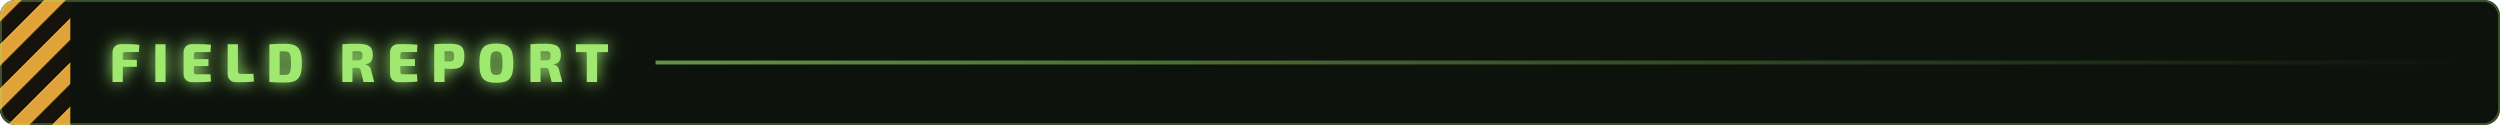
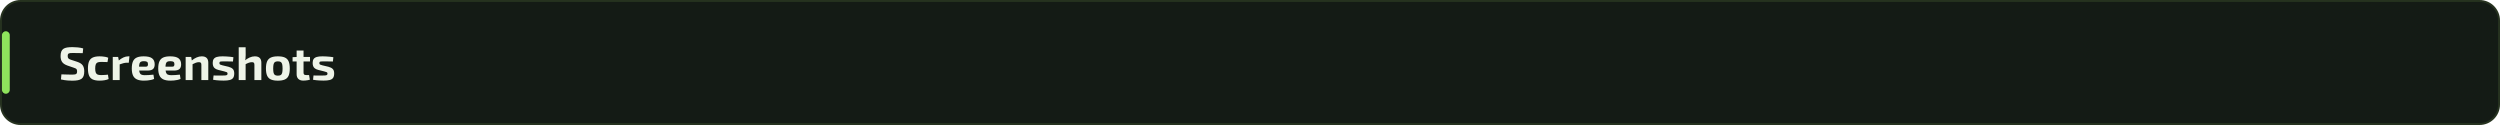
<svg xmlns="http://www.w3.org/2000/svg" width="1280" height="64" viewBox="0 0 1280 64">
-   <defs>
-     <pattern id="hz" width="16" height="16" patternUnits="userSpaceOnUse" patternTransform="rotate(45)">
-       <rect width="8" height="16" fill="#e0a33a" />
-       <rect x="8" width="8" height="16" fill="#15130b" />
-     </pattern>
-     <linearGradient id="fade" x1="0" y1="0" x2="1" y2="0">
-       <stop offset="0" stop-color="#9fe96f" stop-opacity=".6" />
-       <stop offset="1" stop-color="#9fe96f" stop-opacity="0" />
-     </linearGradient>
-     <filter id="g" x="-10%" y="-50%" width="120%" height="200%">
-       <feGaussianBlur stdDeviation="4" result="b" />
-       <feMerge>
-         <feMergeNode in="b" />
-         <feMergeNode in="SourceGraphic" />
-       </feMerge>
-     </filter>
-   </defs>
-   <clipPath id="c">
-     <rect width="1280" height="64" rx="8" />
-   </clipPath>
-   <g clip-path="url(#c)">
-     <rect width="1280" height="64" fill="#0d130c" />
-     <rect width="36" height="64" fill="url(#hz)" />
-     <g filter="url(#g)">
-       <path d="M62.017 22.587Q63.578 22.587 65.231 22.601Q66.885 22.615 68.467 22.686Q70.049 22.758 71.346 22.935L71.098 26.658H64.236Q63.581 26.658 63.23 26.973Q62.88 27.288 62.88 27.856V42.0H57.622V26.774Q57.622 24.883 58.847 23.735Q60.071 22.587 62.017 22.587ZM58.12 30.625H70.056V34.194H58.12ZM84.762 22.68V42.0H79.548V22.68ZM98.356 22.587Q99.972 22.587 101.668 22.598Q103.363 22.609 104.998 22.672Q106.633 22.736 108.008 22.907L107.766 26.658H100.53Q99.922 26.658 99.592 26.973Q99.261 27.288 99.261 27.856V36.824Q99.261 37.392 99.592 37.711Q99.922 38.029 100.53 38.029H107.766L108.008 41.773Q106.633 41.922 104.998 41.994Q103.363 42.065 101.668 42.079Q99.972 42.093 98.356 42.093Q96.431 42.093 95.221 40.945Q94.01 39.797 94.004 37.932V26.748Q94.01 24.877 95.221 23.732Q96.431 22.587 98.356 22.587ZM94.508 30.259H106.739V33.828H94.508ZM121.809 22.68V36.607Q121.809 37.17 122.163 37.488Q122.517 37.806 123.144 37.806H129.748L129.99 41.745Q127.91 41.994 125.587 42.043Q123.264 42.093 120.998 42.093Q118.891 42.093 117.725 40.916Q116.558 39.739 116.558 37.868V22.68ZM145.879 22.406Q148.276 22.406 149.935 22.878Q151.593 23.349 152.616 24.465Q153.639 25.58 154.099 27.506Q154.559 29.432 154.559 32.34Q154.559 35.248 154.099 37.174Q153.639 39.1 152.616 40.215Q151.593 41.331 149.935 41.802Q148.276 42.274 145.879 42.274Q143.566 42.274 141.623 42.193Q139.68 42.112 137.93 42.0L140.077 38.208Q141.101 38.301 142.587 38.343Q144.072 38.385 145.879 38.385Q147.099 38.385 147.78 37.877Q148.46 37.369 148.738 36.054Q149.016 34.739 149.016 32.34Q149.016 29.941 148.738 28.626Q148.46 27.311 147.78 26.8Q147.099 26.288 145.879 26.288Q144.165 26.288 142.844 26.295Q141.523 26.301 140.272 26.286L137.93 22.68Q139.702 22.568 141.612 22.487Q143.523 22.406 145.879 22.406ZM143.188 22.68V42.0H137.93V22.68ZM183.153 22.406Q185.87 22.406 187.566 22.929Q189.263 23.451 190.067 24.709Q190.87 25.968 190.87 28.217Q190.87 29.46 190.517 30.466Q190.163 31.473 189.328 32.101Q188.493 32.729 187.032 32.897V33.059Q187.552 33.128 188.154 33.413Q188.757 33.698 189.279 34.315Q189.801 34.932 190.019 36.026L191.613 42.0H186.101L184.739 36.19Q184.527 35.315 184.117 35.015Q183.706 34.716 182.878 34.716Q180.867 34.694 179.553 34.691Q178.238 34.688 177.334 34.66Q176.429 34.632 175.6 34.588L175.684 30.92H183.032Q184.027 30.914 184.582 30.714Q185.138 30.514 185.361 29.998Q185.584 29.481 185.584 28.551Q185.584 27.6 185.361 27.101Q185.138 26.601 184.582 26.402Q184.027 26.202 183.032 26.202Q180.26 26.202 178.345 26.23Q176.43 26.258 175.733 26.323L175.298 22.68Q176.535 22.546 177.622 22.49Q178.708 22.434 180.009 22.42Q181.31 22.406 183.153 22.406ZM180.463 22.68V42.0H175.298V22.68ZM204.068 22.587Q205.684 22.587 207.38 22.598Q209.075 22.609 210.71 22.672Q212.345 22.736 213.72 22.907L213.478 26.658H206.242Q205.634 26.658 205.304 26.973Q204.973 27.288 204.973 27.856V36.824Q204.973 37.392 205.304 37.711Q205.634 38.029 206.242 38.029H213.478L213.72 41.773Q212.345 41.922 210.71 41.994Q209.075 42.065 207.38 42.079Q205.684 42.093 204.068 42.093Q202.143 42.093 200.933 40.945Q199.722 39.797 199.716 37.932V26.748Q199.722 24.877 200.933 23.732Q202.143 22.587 204.068 22.587ZM200.22 30.259H212.451V33.828H200.22ZM230.153 22.406Q233.062 22.406 234.712 22.971Q236.363 23.535 237.059 24.935Q237.755 26.334 237.755 28.866Q237.755 31.376 237.094 32.768Q236.434 34.159 234.926 34.721Q233.418 35.282 230.866 35.282Q229.517 35.282 228.19 35.15Q226.863 35.018 225.718 34.812Q224.573 34.606 223.759 34.375Q222.945 34.144 222.628 33.951L222.712 31.486Q224.456 31.486 226.333 31.486Q228.211 31.486 230.038 31.486Q231.005 31.48 231.539 31.266Q232.073 31.053 232.282 30.48Q232.491 29.908 232.491 28.866Q232.491 27.796 232.282 27.216Q232.073 26.636 231.539 26.419Q231.005 26.202 230.038 26.202Q227.309 26.202 225.373 26.23Q223.436 26.258 222.74 26.336L222.326 22.68Q223.563 22.546 224.65 22.49Q225.736 22.434 227.023 22.42Q228.31 22.406 230.153 22.406ZM227.584 22.68V42.0H222.326V22.68ZM254.135 22.294Q256.539 22.294 258.204 22.766Q259.868 23.237 260.891 24.367Q261.914 25.496 262.374 27.439Q262.834 29.382 262.834 32.34Q262.834 35.276 262.374 37.23Q261.914 39.184 260.891 40.313Q259.868 41.443 258.204 41.914Q256.539 42.386 254.135 42.386Q251.754 42.386 250.089 41.914Q248.424 41.443 247.398 40.313Q246.372 39.184 245.912 37.23Q245.452 35.276 245.452 32.34Q245.452 29.382 245.912 27.439Q246.372 25.496 247.398 24.367Q248.424 23.237 250.089 22.766Q251.754 22.294 254.135 22.294ZM254.135 26.282Q252.903 26.282 252.219 26.794Q251.535 27.305 251.257 28.62Q250.98 29.935 250.98 32.34Q250.98 34.739 251.257 36.057Q251.535 37.375 252.219 37.886Q252.903 38.398 254.135 38.398Q255.368 38.398 256.052 37.886Q256.736 37.375 257.013 36.057Q257.291 34.739 257.291 32.34Q257.291 29.935 257.013 28.62Q256.736 27.305 256.052 26.794Q255.368 26.282 254.135 26.282ZM279.449 22.406Q282.166 22.406 283.862 22.929Q285.559 23.451 286.363 24.709Q287.166 25.968 287.166 28.217Q287.166 29.46 286.813 30.466Q286.459 31.473 285.624 32.101Q284.789 32.729 283.328 32.897V33.059Q283.848 33.128 284.45 33.413Q285.053 33.698 285.575 34.315Q286.097 34.932 286.315 36.026L287.909 42.0H282.397L281.035 36.19Q280.823 35.315 280.413 35.015Q280.002 34.716 279.174 34.716Q277.163 34.694 275.849 34.691Q274.534 34.688 273.63 34.66Q272.725 34.632 271.896 34.588L271.98 30.92H279.328Q280.323 30.914 280.878 30.714Q281.434 30.514 281.657 29.998Q281.88 29.481 281.88 28.551Q281.88 27.6 281.657 27.101Q281.434 26.601 280.878 26.402Q280.323 26.202 279.328 26.202Q276.556 26.202 274.641 26.23Q272.726 26.258 272.029 26.323L271.594 22.68Q272.831 22.546 273.918 22.49Q275.004 22.434 276.305 22.42Q277.606 22.406 279.449 22.406ZM276.759 22.68V42.0H271.594V22.68ZM305.694 22.68V42.0H300.437V22.68ZM311.289 22.68V26.683H294.849V22.68Z" fill="#9fe96f" />
-     </g>
-     <rect x="335.644" y="31" width="920.356" height="2" fill="url(#fade)" />
-   </g>
-   <rect x=".5" y=".5" width="1279" height="63" rx="8" fill="none" stroke="#9fe96f" stroke-opacity=".3" />
+   <rect x=".5" y=".5" width="1279" height="63" rx="10" fill="#141b15" stroke="#26321f" />
+   <rect x="1" y="16" width="4" height="32" rx="2" fill="#8fe45c" />
+   <path d="M37.116 24.128Q38.352 24.14 39.786 24.266Q41.22 24.392 42.588 24.788L42.36 27.224Q41.304 27.188 39.882 27.164Q38.46 27.14 37.104 27.14Q36.432 27.14 35.964 27.182Q35.496 27.224 35.208 27.374Q34.92 27.524 34.794 27.842Q34.668 28.16 34.668 28.712Q34.668 29.564 35.064 29.948Q35.46 30.332 36.432 30.632L39.612 31.676Q41.604 32.348 42.372 33.5Q43.14 34.652 43.14 36.524Q43.14 37.94 42.81 38.87Q42.48 39.8 41.754 40.328Q41.028 40.856 39.852 41.084Q38.676 41.312 36.984 41.312Q36.156 41.312 34.65 41.21Q33.144 41.108 31.212 40.676L31.44 38.072Q32.868 38.108 33.9 38.144Q34.932 38.18 35.682 38.186Q36.432 38.192 36.984 38.192Q37.956 38.192 38.496 38.072Q39.036 37.952 39.252 37.598Q39.468 37.244 39.468 36.572Q39.468 35.972 39.312 35.63Q39.156 35.288 38.802 35.078Q38.448 34.868 37.86 34.7L34.5 33.548Q32.592 32.864 31.806 31.736Q31.02 30.608 31.02 28.748Q31.02 27.32 31.368 26.414Q31.716 25.508 32.442 25.01Q33.168 24.512 34.326 24.32Q35.484 24.128 37.116 24.128ZM51.024 28.844Q51.66 28.844 52.428 28.904Q53.196 28.964 53.982 29.12Q54.768 29.276 55.416 29.564L55.032 31.784Q54.06 31.748 53.19 31.73Q52.32 31.712 51.624 31.712Q50.544 31.712 49.914 32Q49.284 32.288 49.014 33.014Q48.744 33.74 48.744 35.06Q48.744 36.38 49.014 37.118Q49.284 37.856 49.914 38.144Q50.544 38.432 51.624 38.432Q52.008 38.432 52.602 38.414Q53.196 38.396 53.898 38.354Q54.6 38.312 55.272 38.228L55.608 40.484Q54.636 40.916 53.418 41.102Q52.2 41.288 50.988 41.288Q48.804 41.288 47.49 40.682Q46.176 40.076 45.6 38.708Q45.024 37.34 45.024 35.06Q45.024 32.768 45.612 31.406Q46.2 30.044 47.52 29.444Q48.84 28.844 51.024 28.844ZM60.492 29.156 60.936 31.496 61.272 31.82V41.0H57.732V29.156ZM66.276 28.844 65.94 32.108H64.968Q64.128 32.108 63.21 32.348Q62.292 32.588 60.9 33.08L60.672 31.088Q61.908 29.996 63.186 29.42Q64.464 28.844 65.664 28.844ZM73.572 28.844Q76.584 28.844 77.886 29.864Q79.188 30.884 79.2 32.888Q79.224 34.508 78.378 35.318Q77.532 36.128 75.48 36.128H68.844V34.148H74.508Q75.312 34.148 75.54 33.8Q75.768 33.452 75.768 32.828Q75.756 31.976 75.288 31.652Q74.82 31.328 73.692 31.328Q72.708 31.316 72.162 31.586Q71.616 31.856 71.4 32.6Q71.184 33.344 71.184 34.772Q71.184 36.26 71.448 37.064Q71.712 37.868 72.348 38.18Q72.984 38.492 74.1 38.492Q74.928 38.492 76.14 38.426Q77.352 38.36 78.564 38.216L78.9 40.412Q78.204 40.736 77.322 40.928Q76.44 41.12 75.504 41.204Q74.568 41.288 73.692 41.288Q71.436 41.288 70.068 40.634Q68.7 39.98 68.088 38.612Q67.476 37.244 67.476 35.108Q67.476 32.768 68.094 31.4Q68.712 30.032 70.056 29.438Q71.4 28.844 73.572 28.844ZM87.108 28.844Q90.12 28.844 91.422 29.864Q92.724 30.884 92.736 32.888Q92.76 34.508 91.914 35.318Q91.068 36.128 89.016 36.128H82.38V34.148H88.044Q88.848 34.148 89.076 33.8Q89.304 33.452 89.304 32.828Q89.292 31.976 88.824 31.652Q88.356 31.328 87.228 31.328Q86.244 31.316 85.698 31.586Q85.152 31.856 84.936 32.6Q84.72 33.344 84.72 34.772Q84.72 36.26 84.984 37.064Q85.248 37.868 85.884 38.18Q86.52 38.492 87.636 38.492Q88.464 38.492 89.676 38.426Q90.888 38.36 92.1 38.216L92.436 40.412Q91.74 40.736 90.858 40.928Q89.976 41.12 89.04 41.204Q88.104 41.288 87.228 41.288Q84.972 41.288 83.604 40.634Q82.236 39.98 81.624 38.612Q81.012 37.244 81.012 35.108Q81.012 32.768 81.63 31.4Q82.248 30.032 83.592 29.438Q84.936 28.844 87.108 28.844ZM103.284 28.844Q106.644 28.844 106.644 32.132V41.0H103.104V33.224Q103.104 32.432 102.816 32.132Q102.528 31.832 101.832 31.832Q101.064 31.832 100.242 32.132Q99.42 32.432 98.22 33.044L98.052 31.076Q99.336 29.984 100.668 29.414Q102 28.844 103.284 28.844ZM97.896 29.156 98.292 31.496 98.592 31.82V41.0H95.052V29.156ZM113.976 28.844Q114.84 28.844 115.842 28.904Q116.844 28.964 117.81 29.054Q118.776 29.144 119.508 29.288L119.268 31.496Q118.116 31.472 116.952 31.454Q115.788 31.436 114.684 31.436Q113.748 31.424 113.244 31.466Q112.74 31.508 112.542 31.688Q112.344 31.868 112.344 32.324Q112.344 32.876 112.698 33.056Q113.052 33.236 113.904 33.452L116.988 34.184Q118.488 34.58 119.208 35.33Q119.928 36.08 119.928 37.604Q119.928 39.08 119.37 39.872Q118.812 40.664 117.618 40.964Q116.424 41.264 114.528 41.264Q113.784 41.264 112.32 41.198Q110.856 41.132 109.116 40.844L109.344 38.636Q109.788 38.648 110.454 38.666Q111.12 38.684 111.912 38.684Q112.704 38.684 113.496 38.684Q114.732 38.684 115.38 38.618Q116.028 38.552 116.268 38.336Q116.508 38.12 116.508 37.688Q116.508 37.148 116.1 36.962Q115.692 36.776 114.804 36.548L111.804 35.804Q110.664 35.492 110.04 35.012Q109.416 34.532 109.164 33.842Q108.912 33.152 108.912 32.204Q108.912 30.968 109.41 30.23Q109.908 29.492 111.018 29.162Q112.128 28.832 113.976 28.844ZM130.452 28.844Q133.812 28.844 133.812 32.132V41.0H130.26V33.224Q130.26 32.432 129.978 32.132Q129.696 31.832 129 31.832Q128.232 31.832 127.41 32.12Q126.588 32.408 125.388 33.044L125.076 31.22Q126.396 30.068 127.77 29.456Q129.144 28.844 130.452 28.844ZM125.76 24.2 125.784 28.304Q125.784 29.24 125.676 30.086Q125.568 30.932 125.412 31.496L125.76 31.82V41.0H122.22V24.2ZM142.272 28.844Q144.504 28.844 145.848 29.45Q147.192 30.056 147.78 31.43Q148.368 32.804 148.368 35.096Q148.368 37.364 147.78 38.726Q147.192 40.088 145.848 40.694Q144.504 41.3 142.272 41.3Q140.052 41.3 138.708 40.694Q137.364 40.088 136.764 38.726Q136.164 37.364 136.164 35.096Q136.164 32.804 136.764 31.43Q137.364 30.056 138.708 29.45Q140.052 28.844 142.272 28.844ZM142.272 31.412Q141.348 31.412 140.826 31.724Q140.304 32.036 140.088 32.828Q139.872 33.62 139.872 35.096Q139.872 36.548 140.088 37.334Q140.304 38.12 140.826 38.426Q141.348 38.732 142.272 38.732Q143.196 38.732 143.724 38.426Q144.252 38.12 144.462 37.334Q144.672 36.548 144.672 35.096Q144.672 33.62 144.462 32.828Q144.252 32.036 143.724 31.724Q143.196 31.412 142.272 31.412ZM155.412 25.856V37.208Q155.412 37.856 155.712 38.138Q156.012 38.42 156.72 38.42H158.244L158.64 40.808Q158.196 40.964 157.572 41.066Q156.948 41.168 156.33 41.222Q155.712 41.276 155.28 41.276Q153.672 41.276 152.772 40.424Q151.872 39.572 151.872 38.012V25.856ZM158.724 29.156V31.472H149.796V29.276L152.1 29.156ZM165.144 28.844Q166.008 28.844 167.01 28.904Q168.012 28.964 168.978 29.054Q169.944 29.144 170.676 29.288L170.436 31.496Q169.284 31.472 168.12 31.454Q166.956 31.436 165.852 31.436Q164.916 31.424 164.412 31.466Q163.908 31.508 163.71 31.688Q163.512 31.868 163.512 32.324Q163.512 32.876 163.866 33.056Q164.22 33.236 165.072 33.452L168.156 34.184Q169.656 34.58 170.376 35.33Q171.096 36.08 171.096 37.604Q171.096 39.08 170.538 39.872Q169.98 40.664 168.786 40.964Q167.592 41.264 165.696 41.264Q164.952 41.264 163.488 41.198Q162.024 41.132 160.284 40.844L160.512 38.636Q160.956 38.648 161.622 38.666Q162.288 38.684 163.08 38.684Q163.872 38.684 164.664 38.684Q165.9 38.684 166.548 38.618Q167.196 38.552 167.436 38.336Q167.676 38.12 167.676 37.688Q167.676 37.148 167.268 36.962Q166.86 36.776 165.972 36.548L162.972 35.804Q161.832 35.492 161.208 35.012Q160.584 34.532 160.332 33.842Q160.08 33.152 160.08 32.204Q160.08 30.968 160.578 30.23Q161.076 29.492 162.186 29.162Q163.296 28.832 165.144 28.844Z" fill="#eef4e8" />
</svg>
